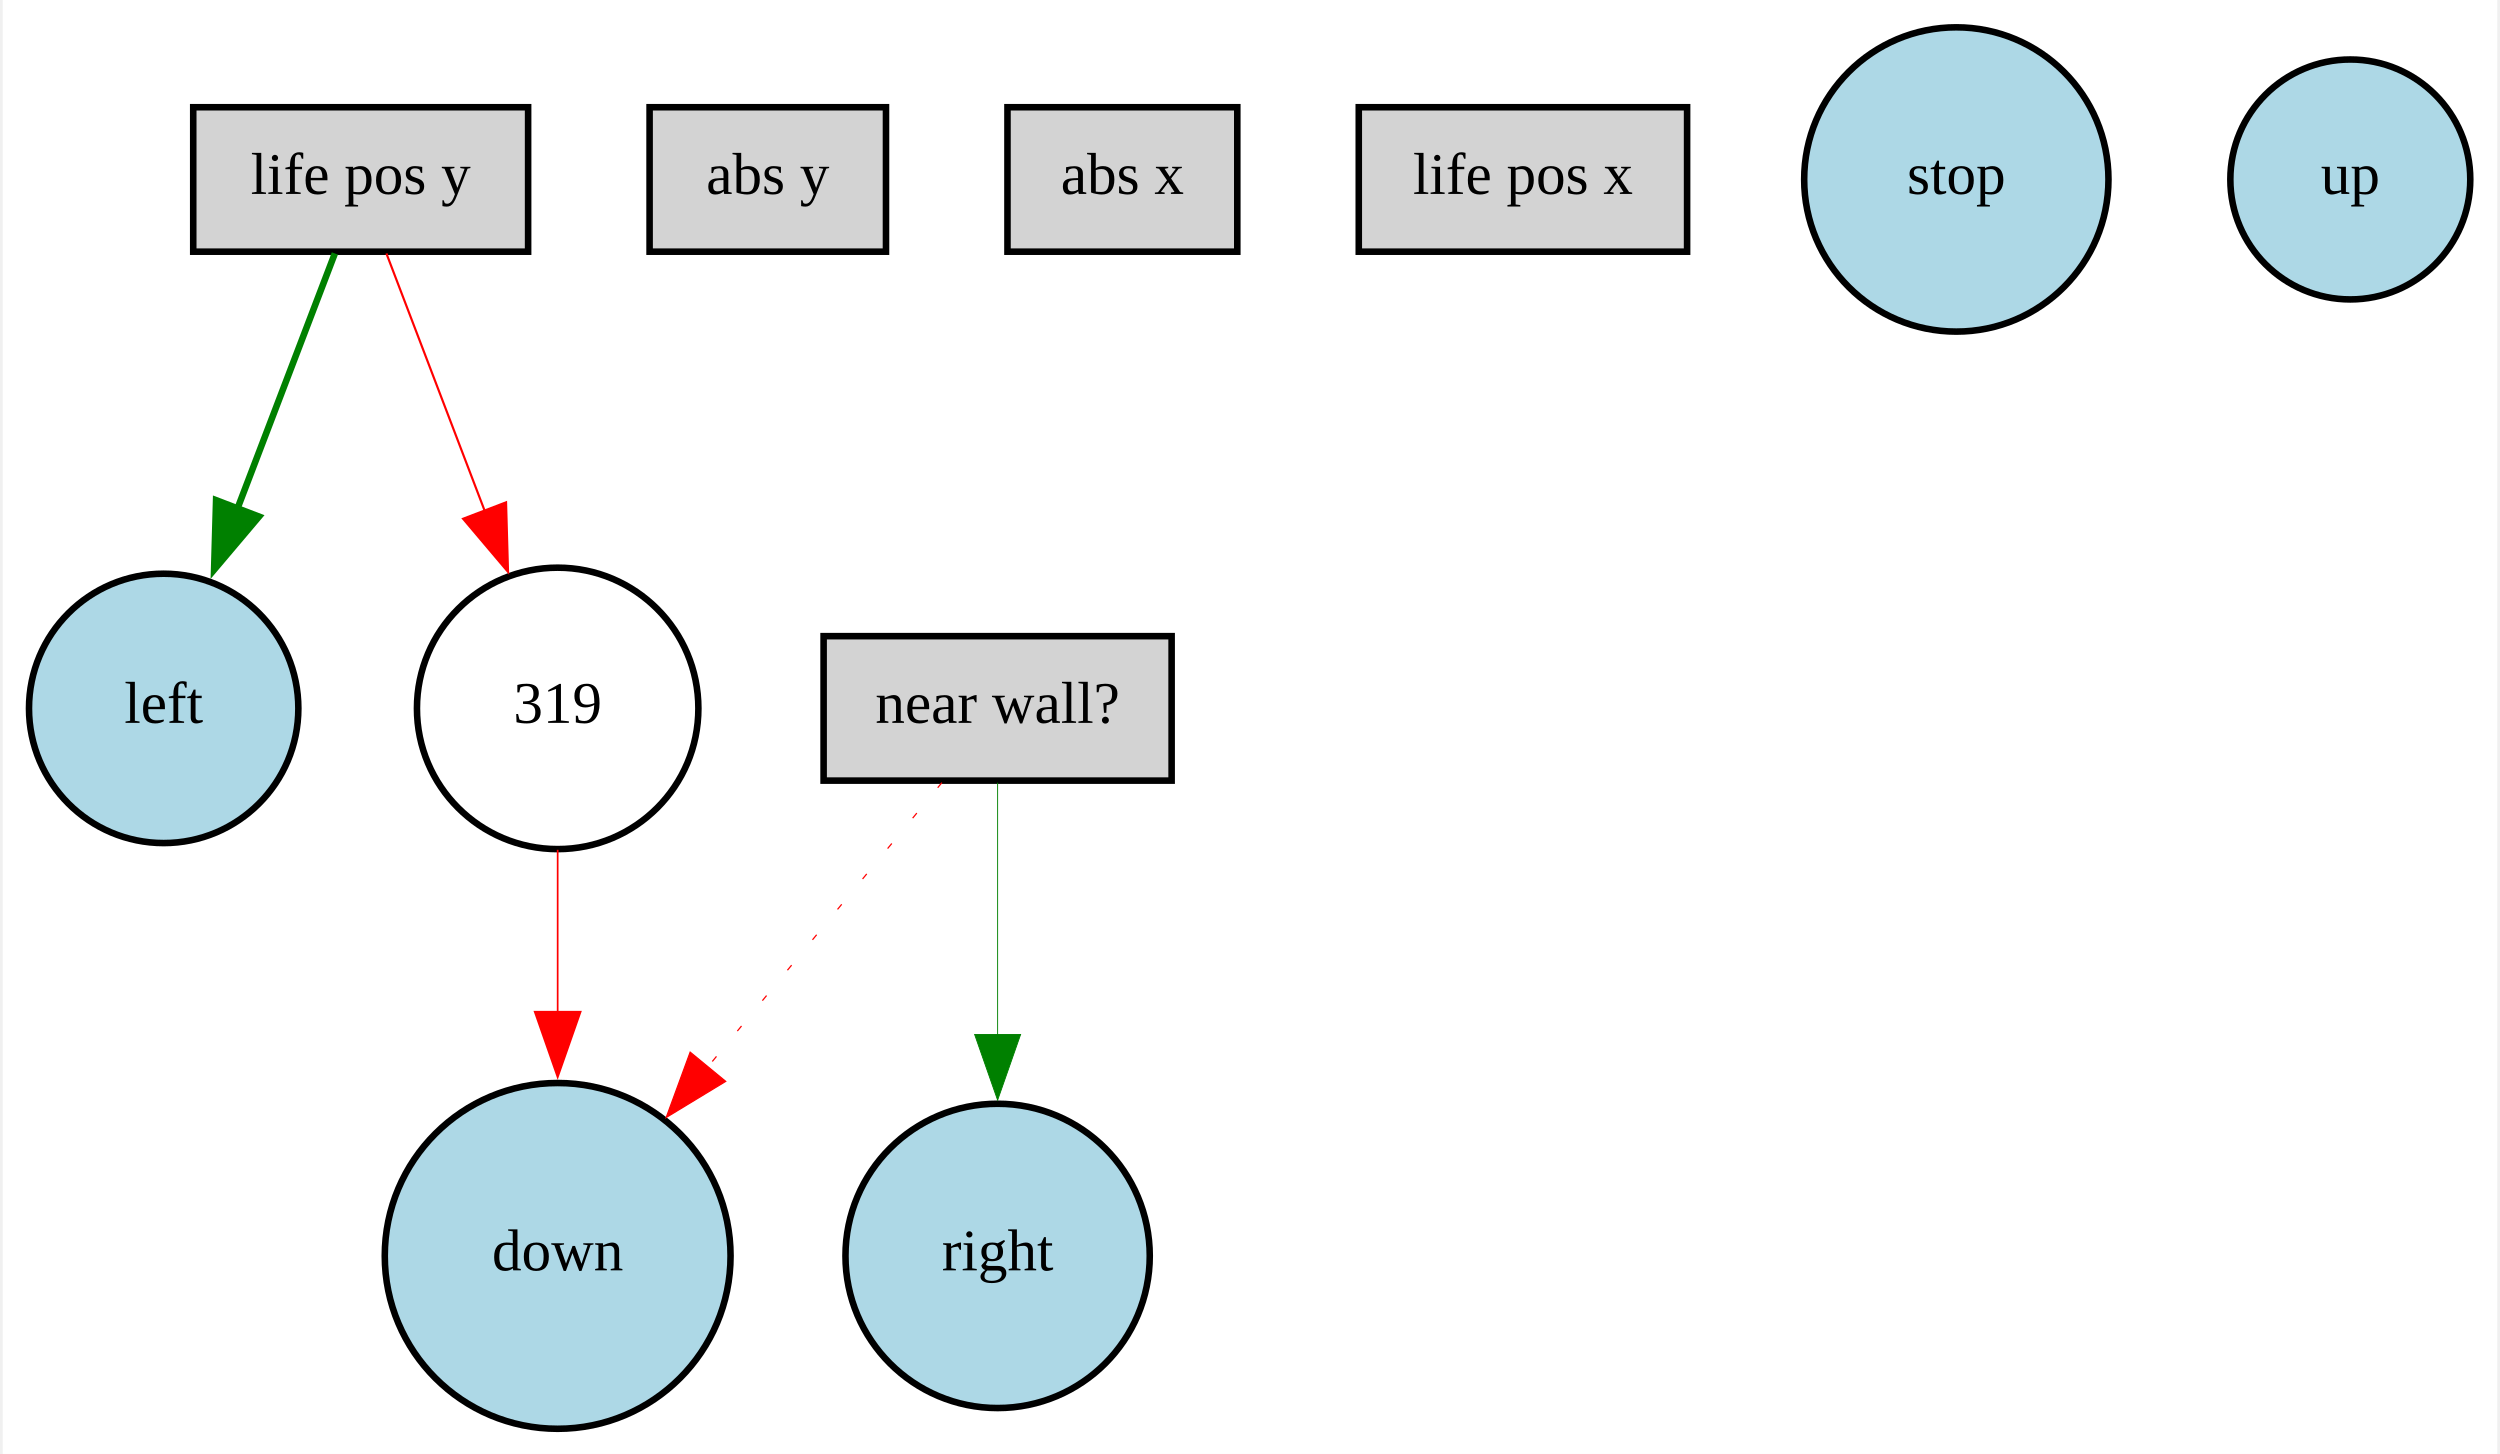
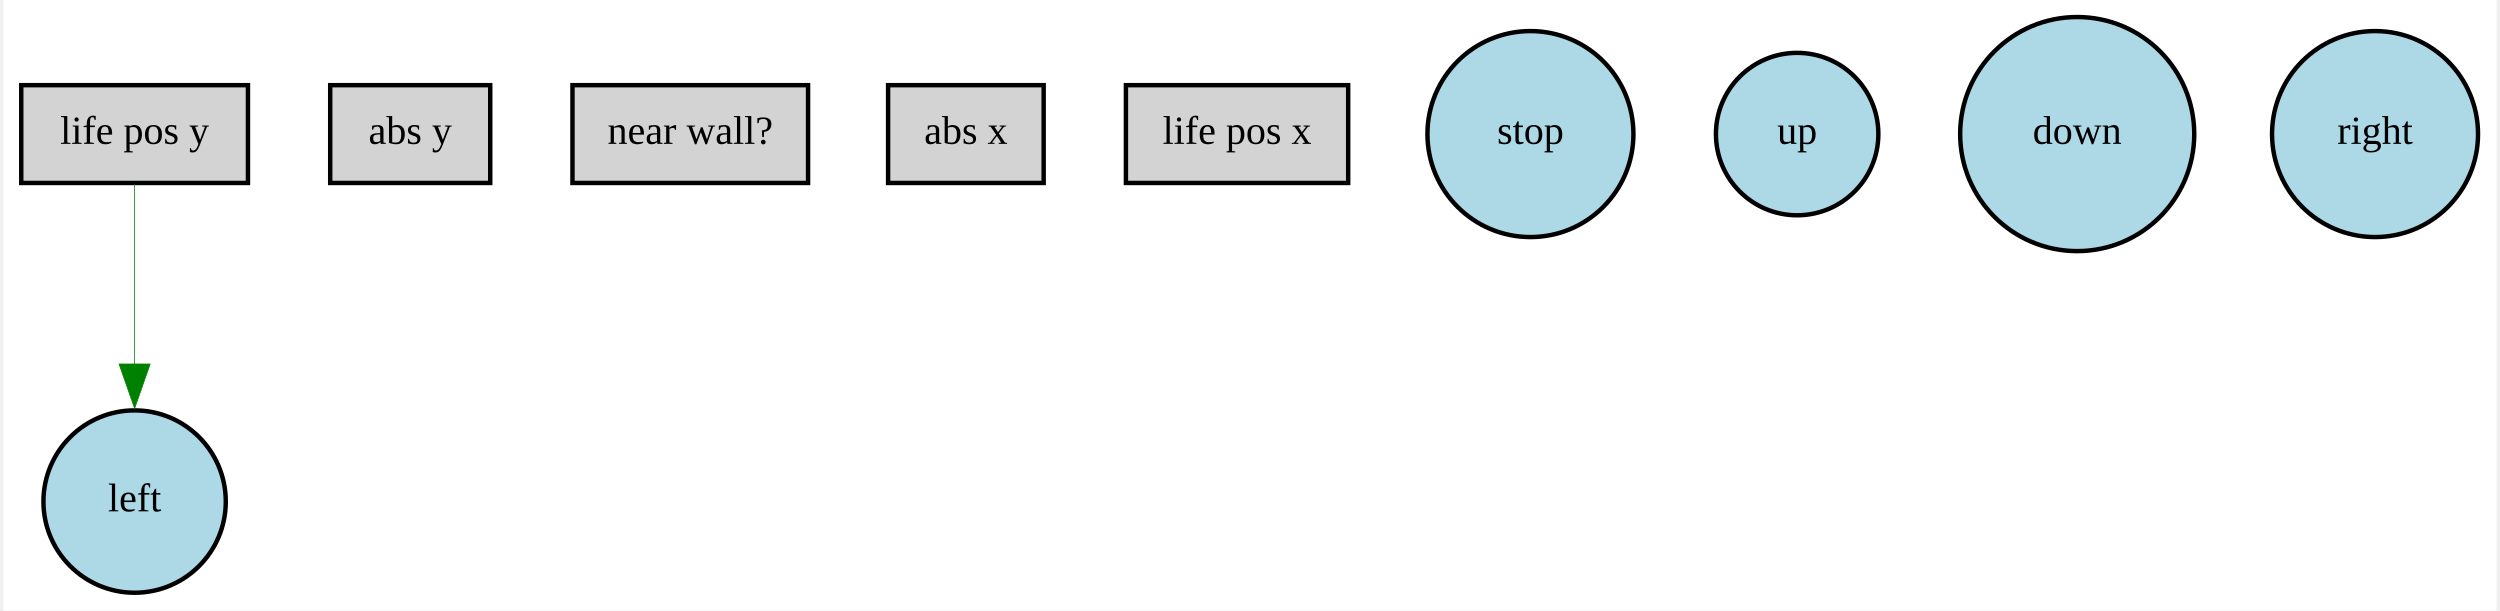
- <svg xmlns="http://www.w3.org/2000/svg" width="380pt" height="221pt" viewBox="0.00 0.00 379.89 221.42">
-   <g id="graph0" class="graph" transform="scale(1 1) rotate(0) translate(4 217.42)">
-     <polygon fill="white" stroke="none" points="-4,4 -4,-217.42 375.89,-217.42 375.89,4 -4,4" />
+ <svg xmlns="http://www.w3.org/2000/svg" width="561pt" height="137pt" viewBox="0.00 0.00 560.83 137.34">
+   <g id="graph0" class="graph" transform="scale(1 1) rotate(0) translate(4 133.34)">
+     <polygon fill="white" stroke="none" points="-4,4 -4,-133.34 556.83,-133.34 556.83,4 -4,4" />
    <g id="node1" class="node">
-       <polygon fill="lightgray" stroke="black" points="76.01,-201.09 25.01,-201.09 25.01,-179.09 76.01,-179.09 76.01,-201.09" />
-       <text text-anchor="middle" x="50.51" y="-187.89" font-family="Times New Roman,serif" font-size="9.00">life pos y</text>
+       <polygon fill="lightgray" stroke="black" points="51,-114.18 0,-114.18 0,-92.18 51,-92.18 51,-114.18" />
+       <text text-anchor="middle" x="25.5" y="-100.98" font-family="Times New Roman,serif" font-size="9.00">life pos y</text>
    </g>
    <g id="node9" class="node">
-       <ellipse fill="lightblue" stroke="black" cx="20.51" cy="-109.54" rx="20.51" ry="20.51" />
-       <text text-anchor="middle" x="20.51" y="-107.34" font-family="Times New Roman,serif" font-size="9.00">left</text>
+       <ellipse fill="lightblue" stroke="black" cx="25.5" cy="-20.51" rx="20.51" ry="20.51" />
+       <text text-anchor="middle" x="25.5" y="-18.31" font-family="Times New Roman,serif" font-size="9.00">left</text>
    </g>
-     <g id="edge2" class="edge">
-       <path fill="none" stroke="green" d="M46.58,-178.82C42.8,-168.91 36.89,-153.43 31.65,-139.72" />
-       <polygon fill="green" stroke="green" points="35.03,-138.75 28.19,-130.66 28.49,-141.25 35.03,-138.75" />
-     </g>
-     <g id="node11" class="node">
-       <ellipse fill="white" stroke="black" cx="80.51" cy="-109.54" rx="21.43" ry="21.43" />
-       <text text-anchor="middle" x="80.51" y="-107.34" font-family="Times New Roman,serif" font-size="9.00">319</text>
-     </g>
-     <g id="edge5" class="edge">
-       <path fill="none" stroke="red" stroke-width="0.33" d="M54.43,-178.82C58.24,-168.85 64.2,-153.24 69.46,-139.46" />
-       <polygon fill="red" stroke="red" stroke-width="0.33" points="72.65,-140.92 72.95,-130.33 66.11,-138.42 72.65,-140.92" />
+     <g id="edge1" class="edge">
+       <path fill="none" stroke="green" stroke-width="0.17" d="M25.5,-91.96C25.5,-81.72 25.5,-65.48 25.5,-51.16" />
+       <polygon fill="green" stroke="green" stroke-width="0.17" points="29,-51.46 25.5,-41.46 22,-51.46 29,-51.46" />
    </g>
    <g id="node2" class="node">
-       <polygon fill="lightgray" stroke="black" points="130.51,-201.09 94.51,-201.09 94.51,-179.09 130.51,-179.09 130.51,-201.09" />
-       <text text-anchor="middle" x="112.51" y="-187.89" font-family="Times New Roman,serif" font-size="9.00">abs y</text>
+       <polygon fill="lightgray" stroke="black" points="105.5,-114.18 69.5,-114.18 69.5,-92.18 105.5,-92.18 105.5,-114.18" />
+       <text text-anchor="middle" x="87.5" y="-100.98" font-family="Times New Roman,serif" font-size="9.00">abs y</text>
    </g>
    <g id="node3" class="node">
-       <polygon fill="lightgray" stroke="black" points="174.01,-120.54 121.01,-120.54 121.01,-98.54 174.01,-98.54 174.01,-120.54" />
-       <text text-anchor="middle" x="147.51" y="-107.34" font-family="Times New Roman,serif" font-size="9.00">near wall?</text>
+       <polygon fill="lightgray" stroke="black" points="177,-114.18 124,-114.18 124,-92.18 177,-92.18 177,-114.18" />
+       <text text-anchor="middle" x="150.5" y="-100.98" font-family="Times New Roman,serif" font-size="9.00">near wall?</text>
+     </g>
+     <g id="node4" class="node">
+       <polygon fill="lightgray" stroke="black" points="230,-114.18 195,-114.18 195,-92.18 230,-92.18 230,-114.18" />
+       <text text-anchor="middle" x="212.5" y="-100.98" font-family="Times New Roman,serif" font-size="9.00">abs x</text>
+     </g>
+     <g id="node5" class="node">
+       <polygon fill="lightgray" stroke="black" points="298.5,-114.18 248.5,-114.18 248.5,-92.18 298.5,-92.18 298.5,-114.18" />
+       <text text-anchor="middle" x="273.5" y="-100.98" font-family="Times New Roman,serif" font-size="9.00">life pos x</text>
+     </g>
+     <g id="node6" class="node">
+       <ellipse fill="lightblue" stroke="black" cx="339.5" cy="-103.18" rx="23.17" ry="23.17" />
+       <text text-anchor="middle" x="339.5" y="-100.98" font-family="Times New Roman,serif" font-size="9.00">stop</text>
+     </g>
+     <g id="node7" class="node">
+       <ellipse fill="lightblue" stroke="black" cx="399.5" cy="-103.18" rx="18.27" ry="18.27" />
+       <text text-anchor="middle" x="399.5" y="-100.98" font-family="Times New Roman,serif" font-size="9.00">up</text>
    </g>
    <g id="node8" class="node">
-       <ellipse fill="lightblue" stroke="black" cx="80.51" cy="-26.16" rx="26.33" ry="26.33" />
-       <text text-anchor="middle" x="80.51" y="-23.96" font-family="Times New Roman,serif" font-size="9.00">down</text>
-     </g>
-     <g id="edge1" class="edge">
-       <path fill="none" stroke="red" stroke-width="0.19" stroke-dasharray="1,5" d="M139.02,-98.23C130.02,-87.31 115.44,-69.59 103.08,-54.58" />
-       <polygon fill="red" stroke="red" stroke-width="0.19" points="106.1,-52.74 97.04,-47.24 100.69,-57.19 106.1,-52.74" />
+       <ellipse fill="lightblue" stroke="black" cx="462.5" cy="-103.18" rx="26.33" ry="26.33" />
+       <text text-anchor="middle" x="462.5" y="-100.98" font-family="Times New Roman,serif" font-size="9.00">down</text>
    </g>
    <g id="node10" class="node">
-       <ellipse fill="lightblue" stroke="black" cx="147.51" cy="-26.16" rx="23.17" ry="23.17" />
-       <text text-anchor="middle" x="147.51" y="-23.96" font-family="Times New Roman,serif" font-size="9.00">right</text>
-     </g>
-     <g id="edge4" class="edge">
-       <path fill="none" stroke="green" stroke-width="0.14" d="M147.51,-98.23C147.51,-88.55 147.51,-73.55 147.51,-59.81" />
-       <polygon fill="green" stroke="green" stroke-width="0.14" points="151.01,-59.88 147.51,-49.88 144.01,-59.88 151.01,-59.88" />
-     </g>
-     <g id="node4" class="node">
-       <polygon fill="lightgray" stroke="black" points="184.01,-201.09 149.01,-201.09 149.01,-179.09 184.01,-179.09 184.01,-201.09" />
-       <text text-anchor="middle" x="166.51" y="-187.89" font-family="Times New Roman,serif" font-size="9.00">abs x</text>
-     </g>
-     <g id="node5" class="node">
-       <polygon fill="lightgray" stroke="black" points="252.51,-201.09 202.51,-201.09 202.51,-179.09 252.51,-179.09 252.51,-201.09" />
-       <text text-anchor="middle" x="227.51" y="-187.89" font-family="Times New Roman,serif" font-size="9.00">life pos x</text>
-     </g>
-     <g id="node6" class="node">
-       <ellipse fill="lightblue" stroke="black" cx="293.51" cy="-190.09" rx="23.17" ry="23.17" />
-       <text text-anchor="middle" x="293.51" y="-187.89" font-family="Times New Roman,serif" font-size="9.00">stop</text>
-     </g>
-     <g id="node7" class="node">
-       <ellipse fill="lightblue" stroke="black" cx="353.51" cy="-190.09" rx="18.27" ry="18.27" />
-       <text text-anchor="middle" x="353.51" y="-187.89" font-family="Times New Roman,serif" font-size="9.00">up</text>
-     </g>
-     <g id="edge3" class="edge">
-       <path fill="none" stroke="red" stroke-width="0.26" d="M80.51,-88C80.51,-80.44 80.51,-71.63 80.51,-63.1" />
-       <polygon fill="red" stroke="red" stroke-width="0.26" points="84.01,-63.35 80.51,-53.35 77.01,-63.35 84.01,-63.35" />
+       <ellipse fill="lightblue" stroke="black" cx="529.5" cy="-103.18" rx="23.17" ry="23.17" />
+       <text text-anchor="middle" x="529.5" y="-100.98" font-family="Times New Roman,serif" font-size="9.00">right</text>
    </g>
  </g>
</svg>
